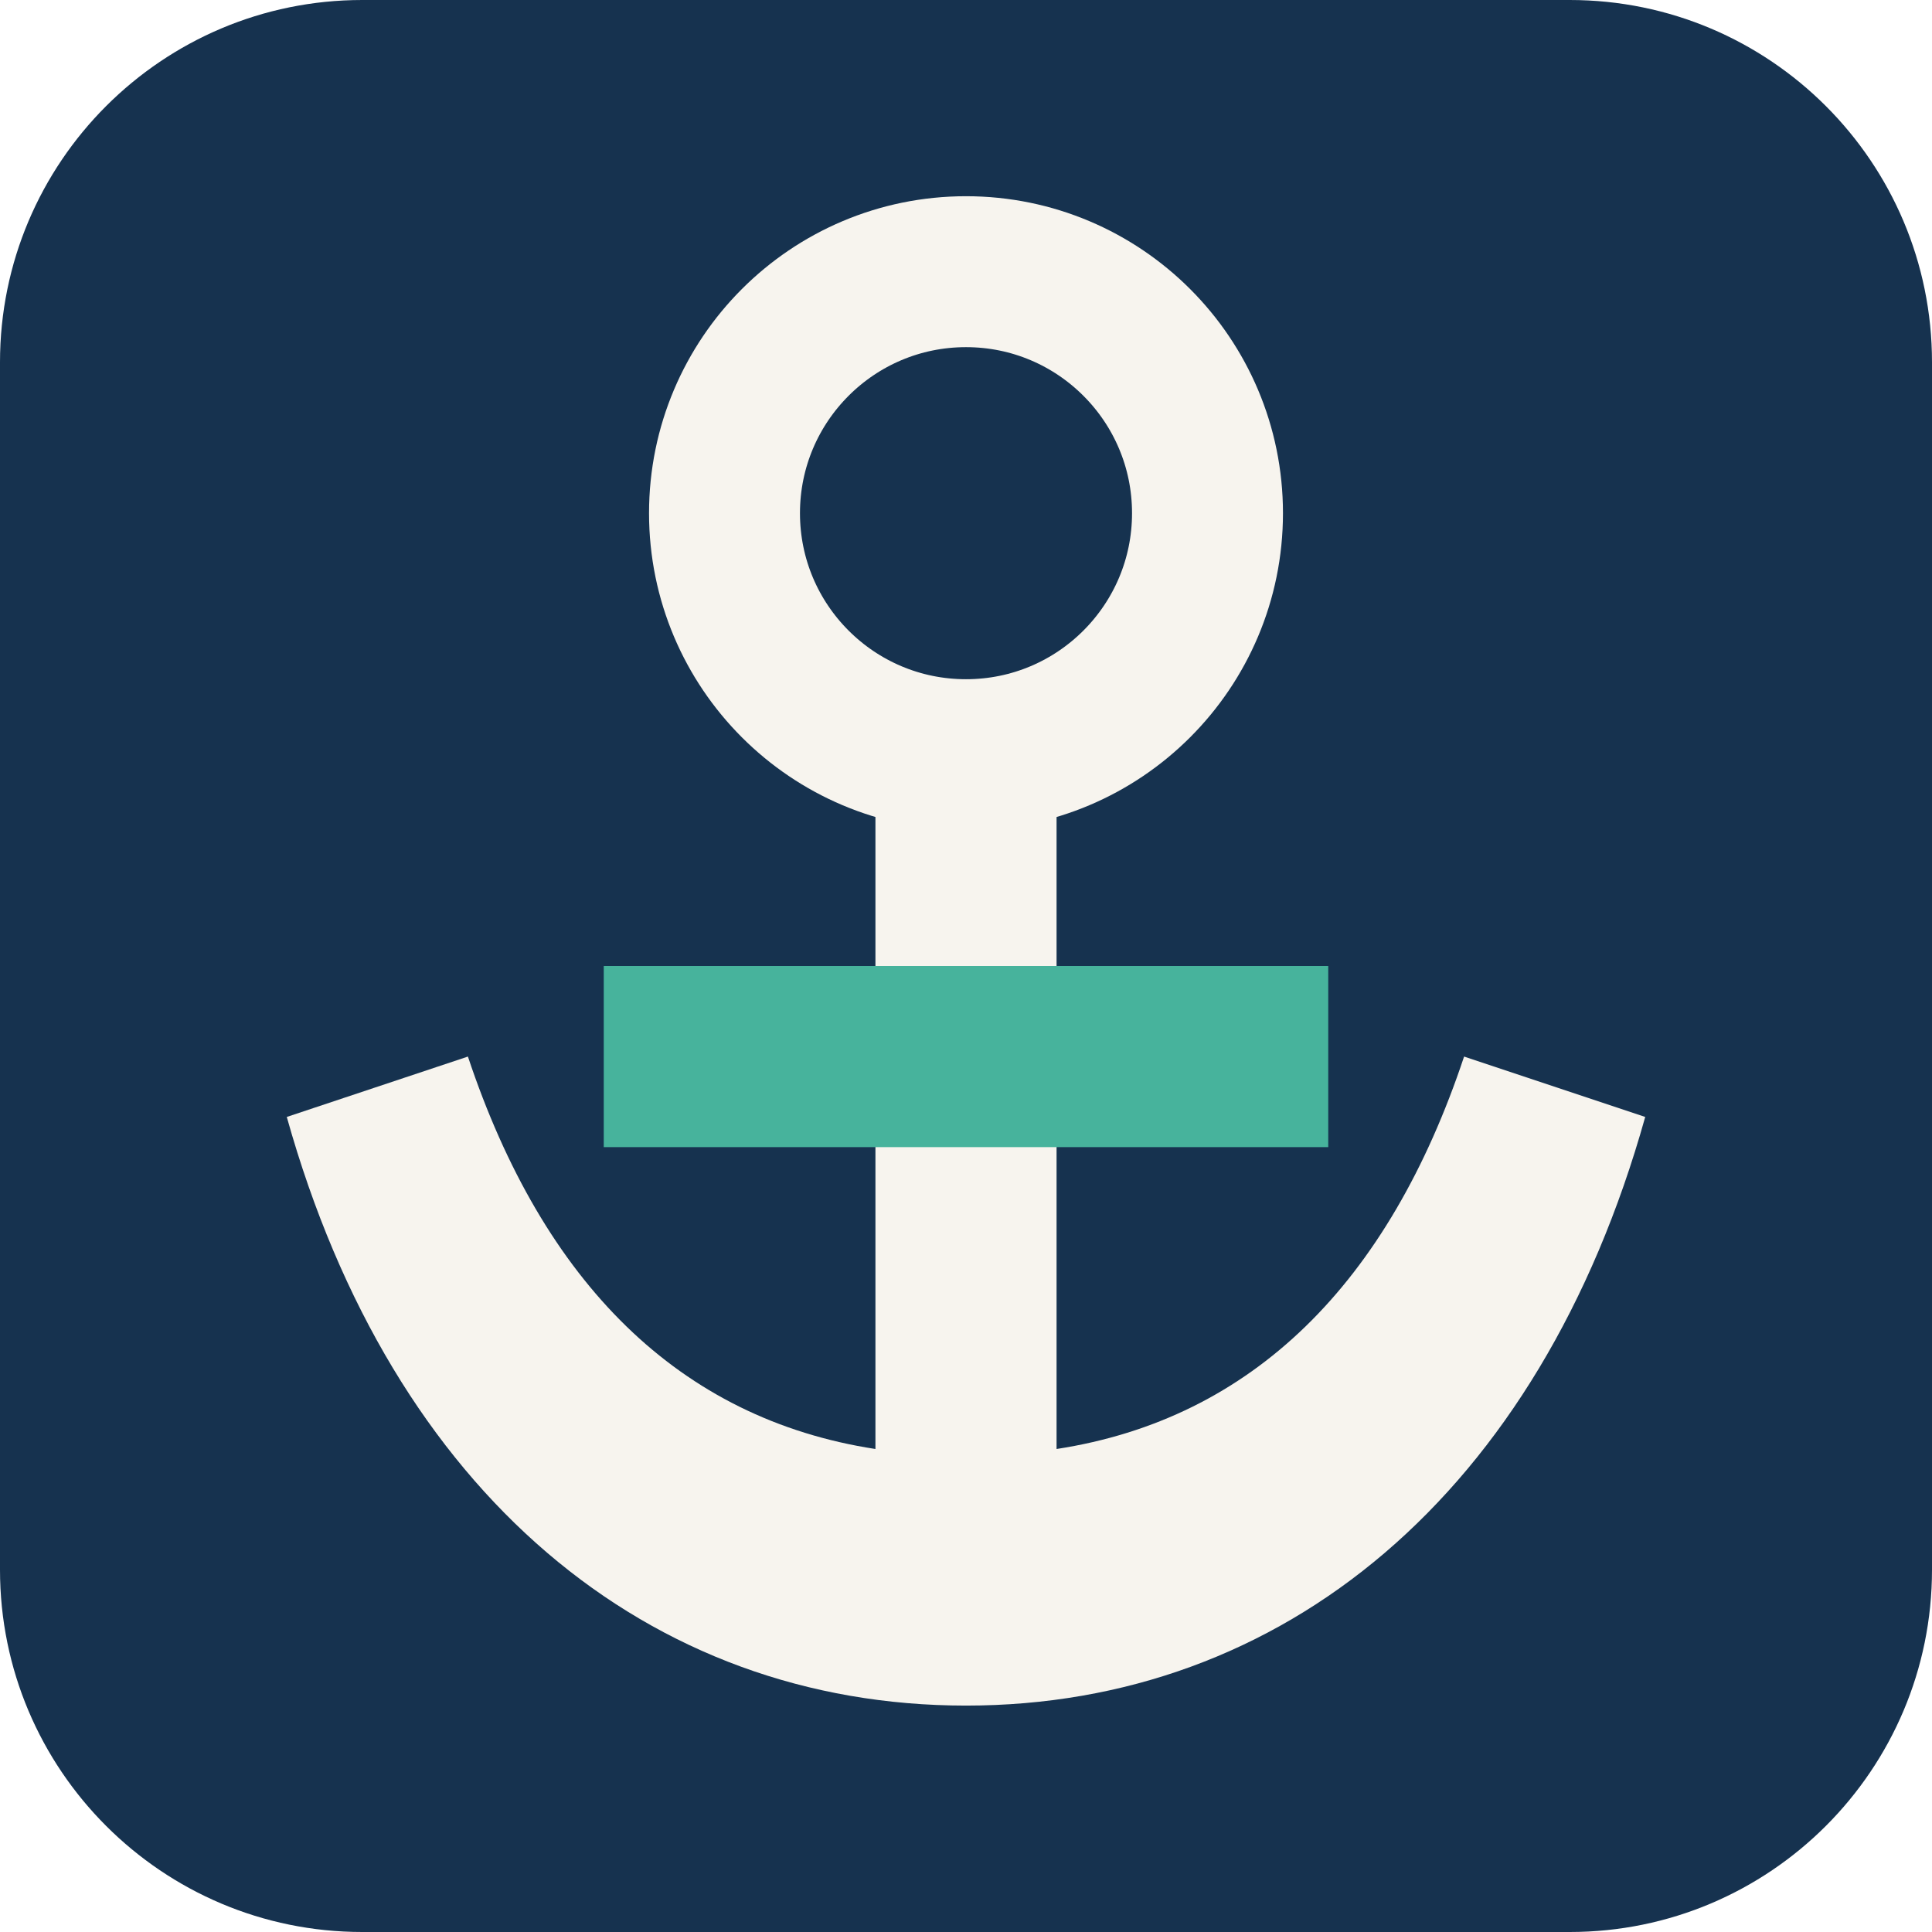
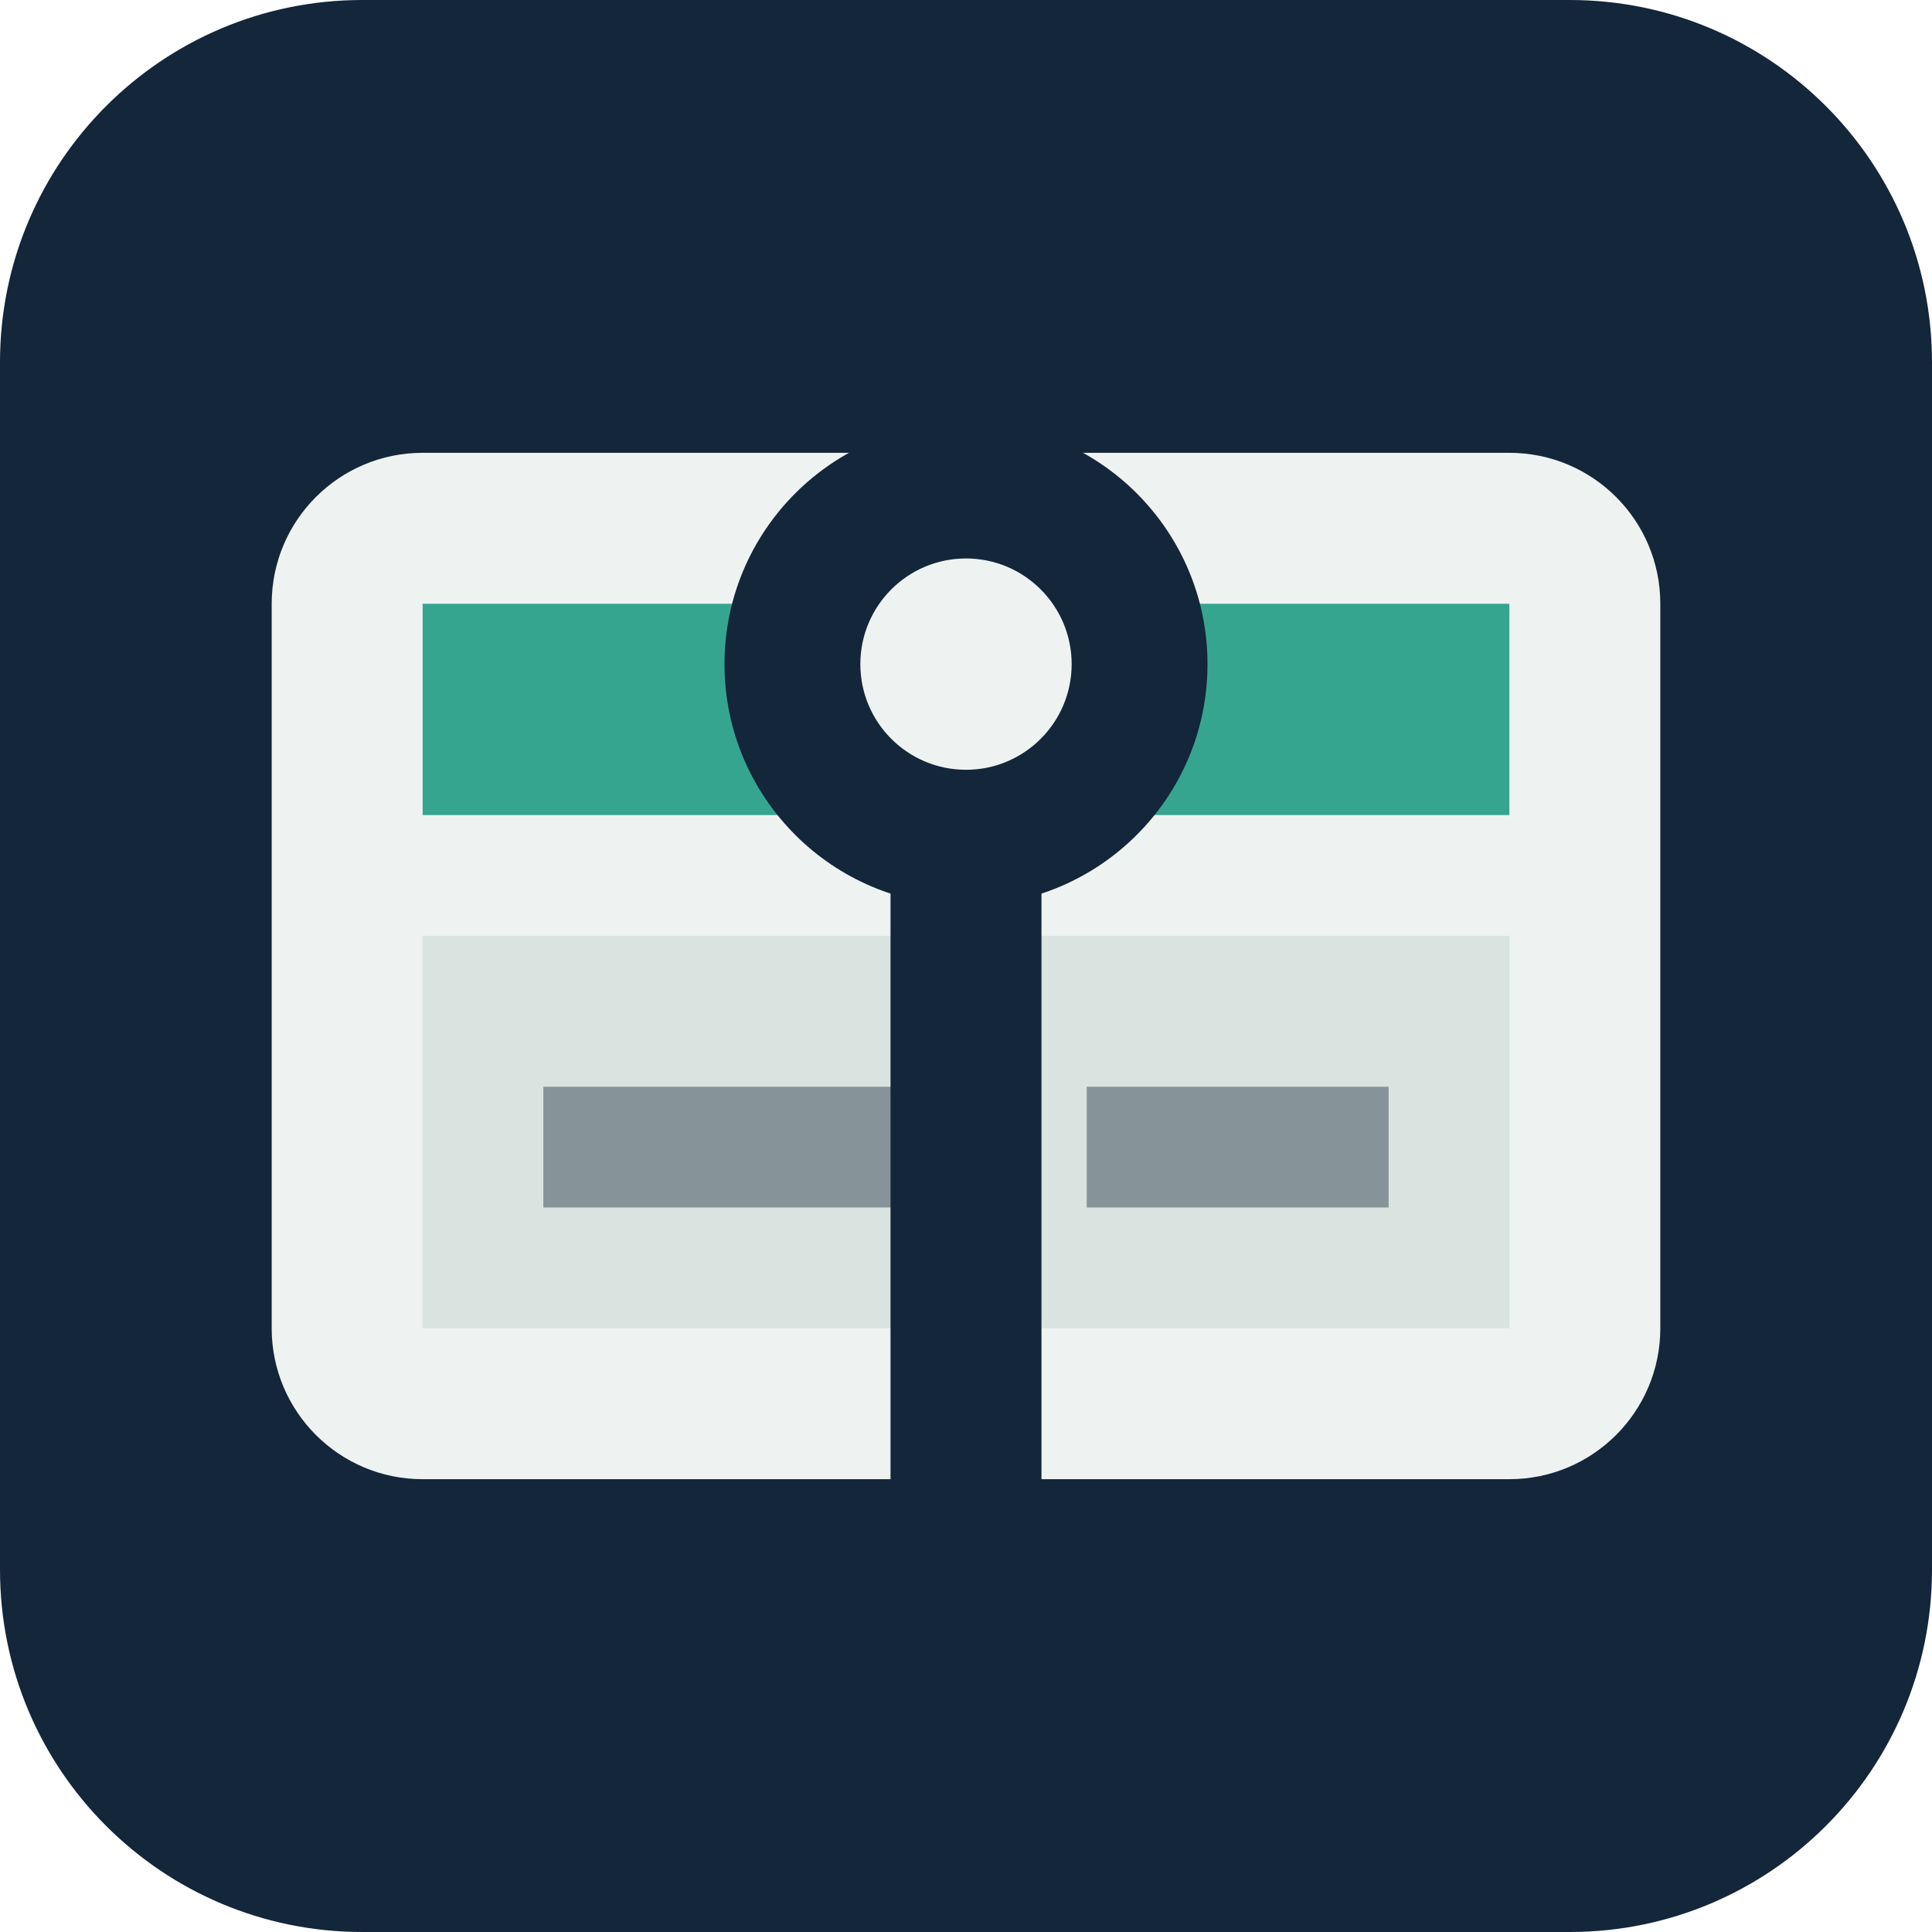
- <svg xmlns="http://www.w3.org/2000/svg" viewBox="0 0 128 128">
-   <rect width="128" height="128" rx="24" fill="#16324f" />
-   <circle cx="64" cy="34" r="16" fill="none" stroke="#f7f4ee" stroke-width="10" />
-   <path d="M58 50h12v46c13-2 22-11 27-26l12 4c-7 25-24 39-45 39S26 99 19 74l12-4c5 15 14 24 27 26V50z" fill="#f7f4ee" />
-   <path d="M40 64h48v12H40z" fill="#47b39c" />
+ <svg xmlns="http://www.w3.org/2000/svg" viewBox="0 0 64 64" role="img" aria-label="Cinnamon Panel Anchor logo">
+   <rect width="64" height="64" rx="12" fill="#13263a" />
+   <path d="M14 15h36a5 5 0 0 1 5 5v24a5 5 0 0 1-5 5H14a5 5 0 0 1-5-5V20a5 5 0 0 1 5-5z" fill="#eef3f1" />
+   <path d="M14 20h36v7H14z" fill="#36a58f" />
+   <path d="M14 31h36v13H14z" fill="#d9e3df" />
+   <path d="M18 36h14v4H18zm18 0h10v4H36z" fill="#13263a" opacity=".42" />
+   <path d="M32 10v44" stroke="#13263a" stroke-width="5" stroke-linecap="round" />
+   <path d="M24 54h16" stroke="#13263a" stroke-width="5" stroke-linecap="round" />
+   <circle cx="32" cy="22" r="8" fill="#13263a" />
+   <circle cx="32" cy="22" r="3.5" fill="#eef3f1" />
</svg>
